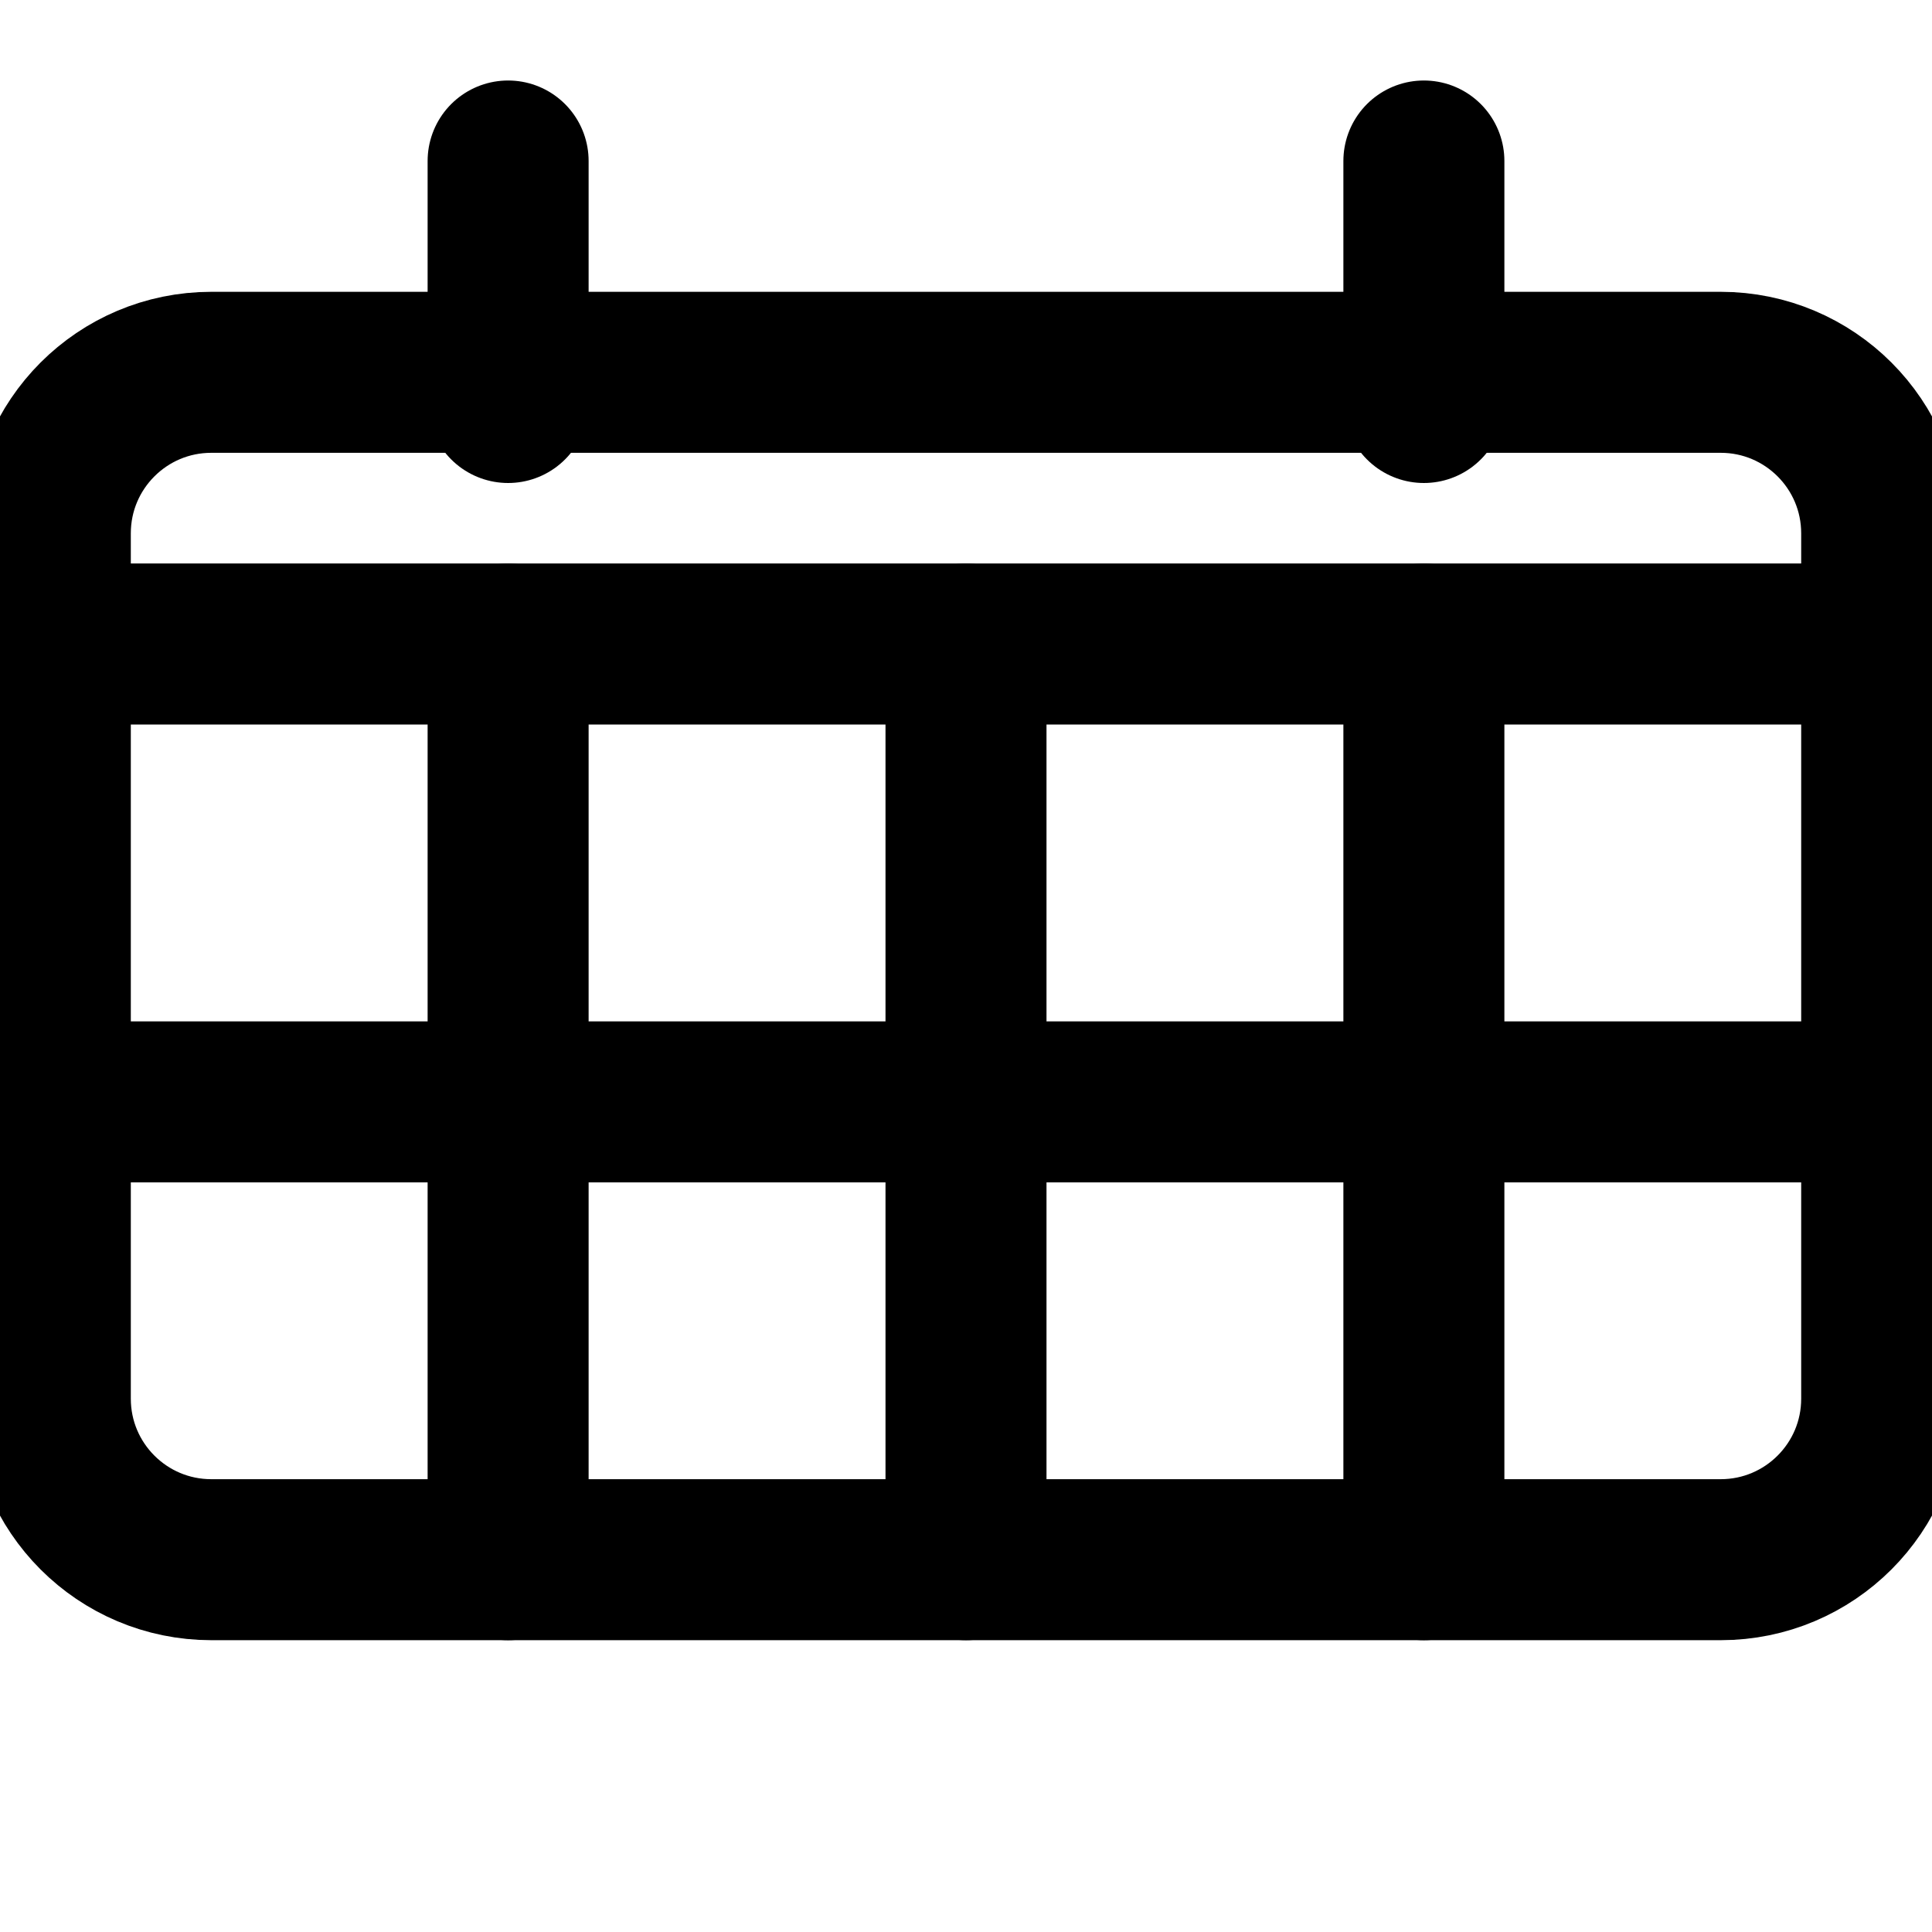
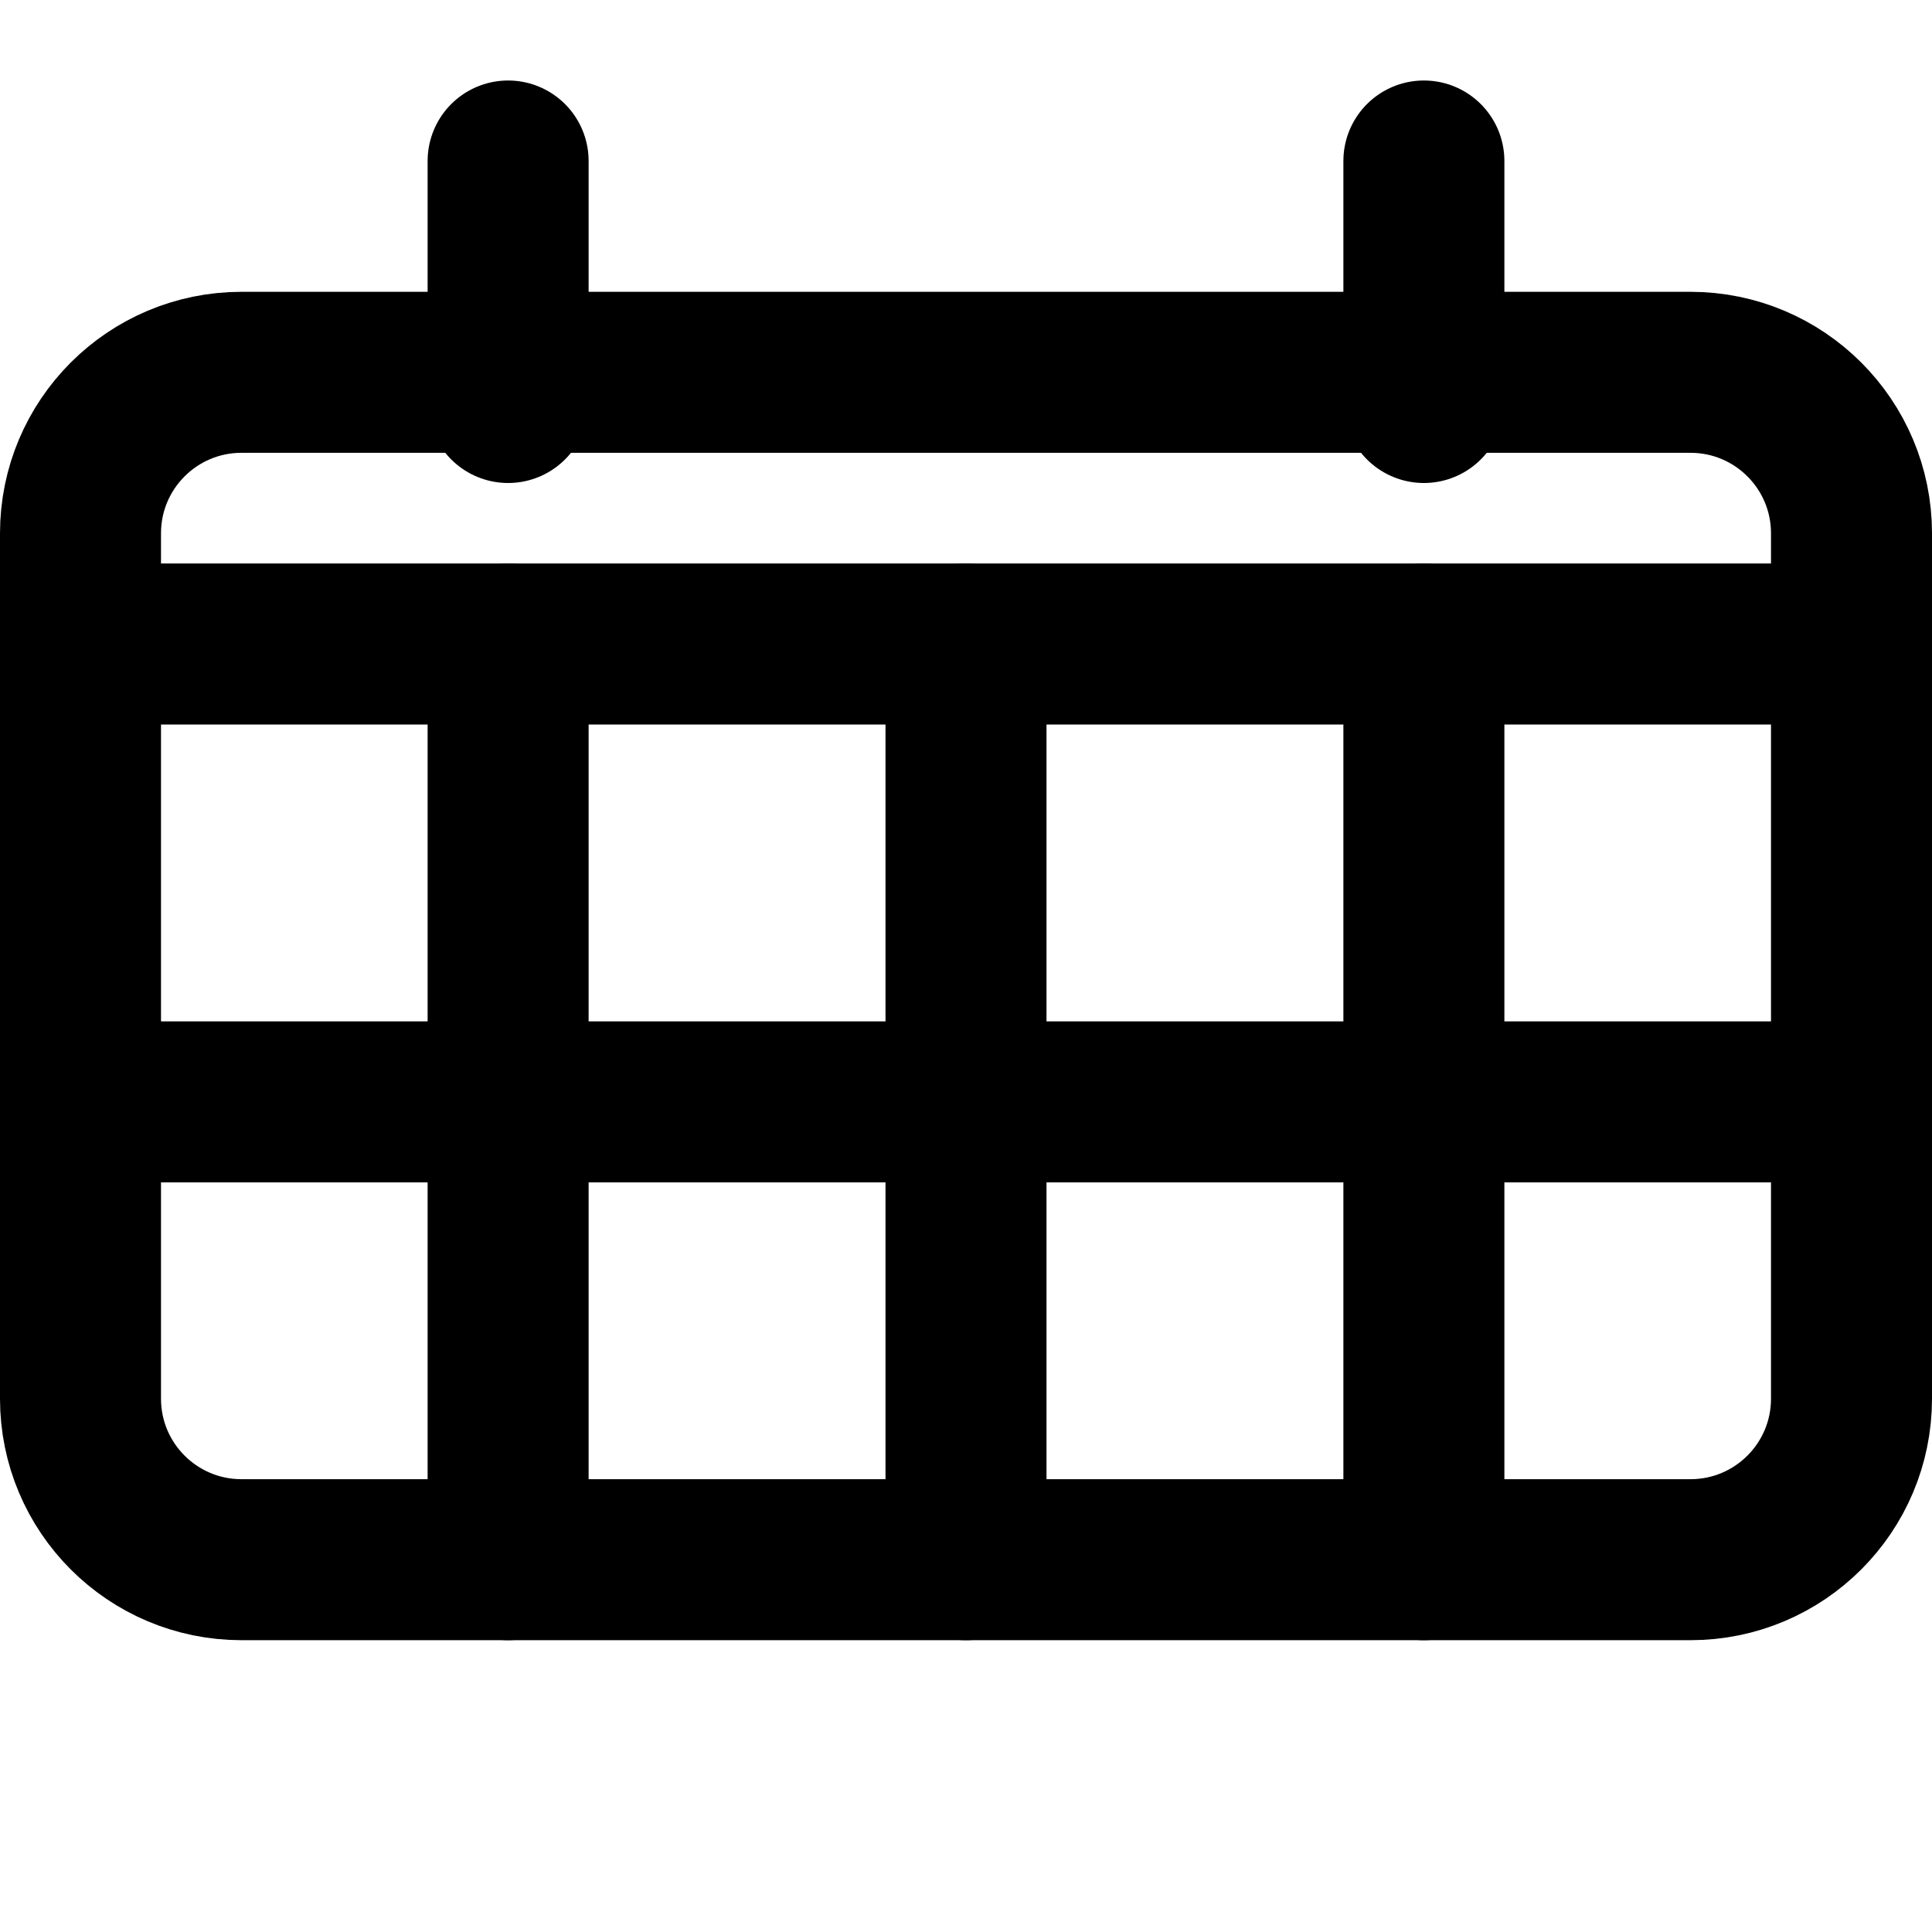
<svg xmlns="http://www.w3.org/2000/svg" width="100%" height="100%" viewBox="0 -4 24 24" fill="none" stroke="currentColor" stroke-width="2" stroke-linecap="round" stroke-linejoin="round" overflow="visible">
-   <rect x="0.625" y="0.625" width="22.75" height="14.75" rx="2" />
+   <rect x="1" y="0.625" width="22" height="14.75" rx="2" />
  <line x1="6.312" y1="-2" x2="6.312" y2="1" />
  <line x1="17.688" y1="-2" x2="17.688" y2="1" />
-   <line x1="0.625" y1="4" x2="23.375" y2="4" />
-   <line x1="0.625" y1="9.688" x2="23.375" y2="9.688" />
+   <line x1="1" y1="4" x2="23" y2="4" />
+   <line x1="1" y1="9.688" x2="23" y2="9.688" />
  <line x1="6.312" y1="4" x2="6.312" y2="15.375" />
  <line x1="12" y1="4" x2="12" y2="15.375" />
  <line x1="17.688" y1="4" x2="17.688" y2="15.375" />
</svg>
